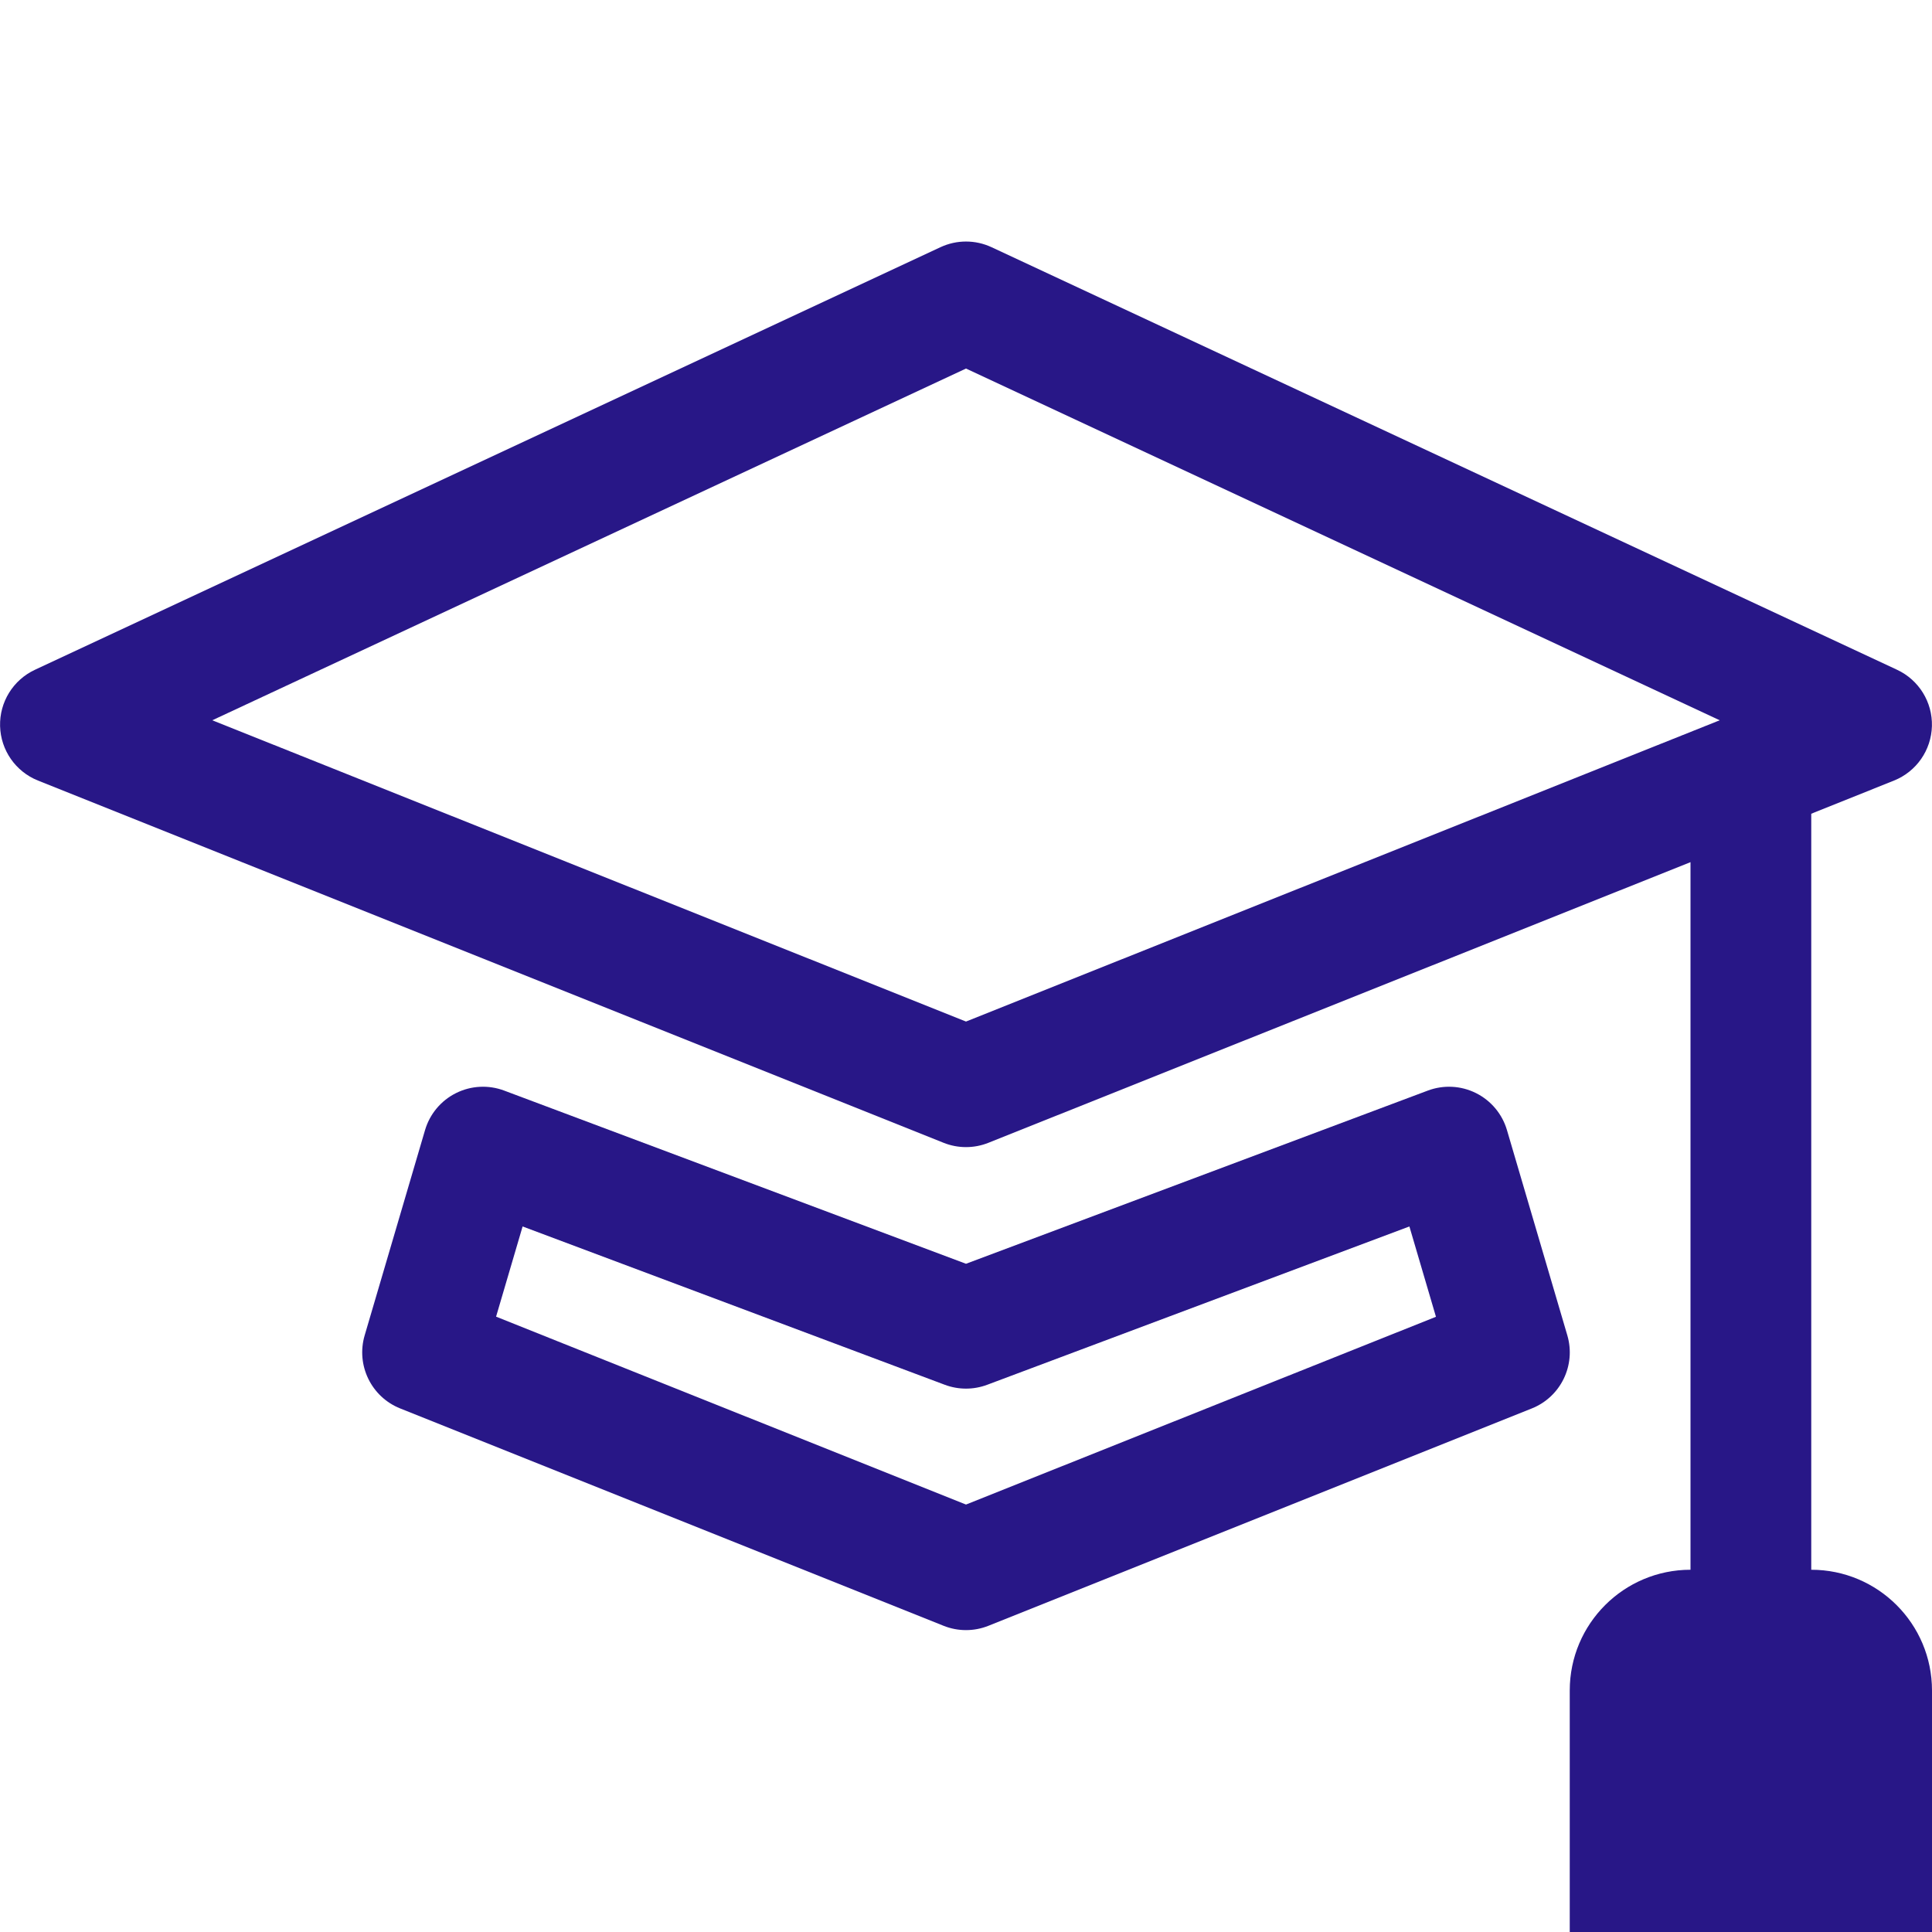
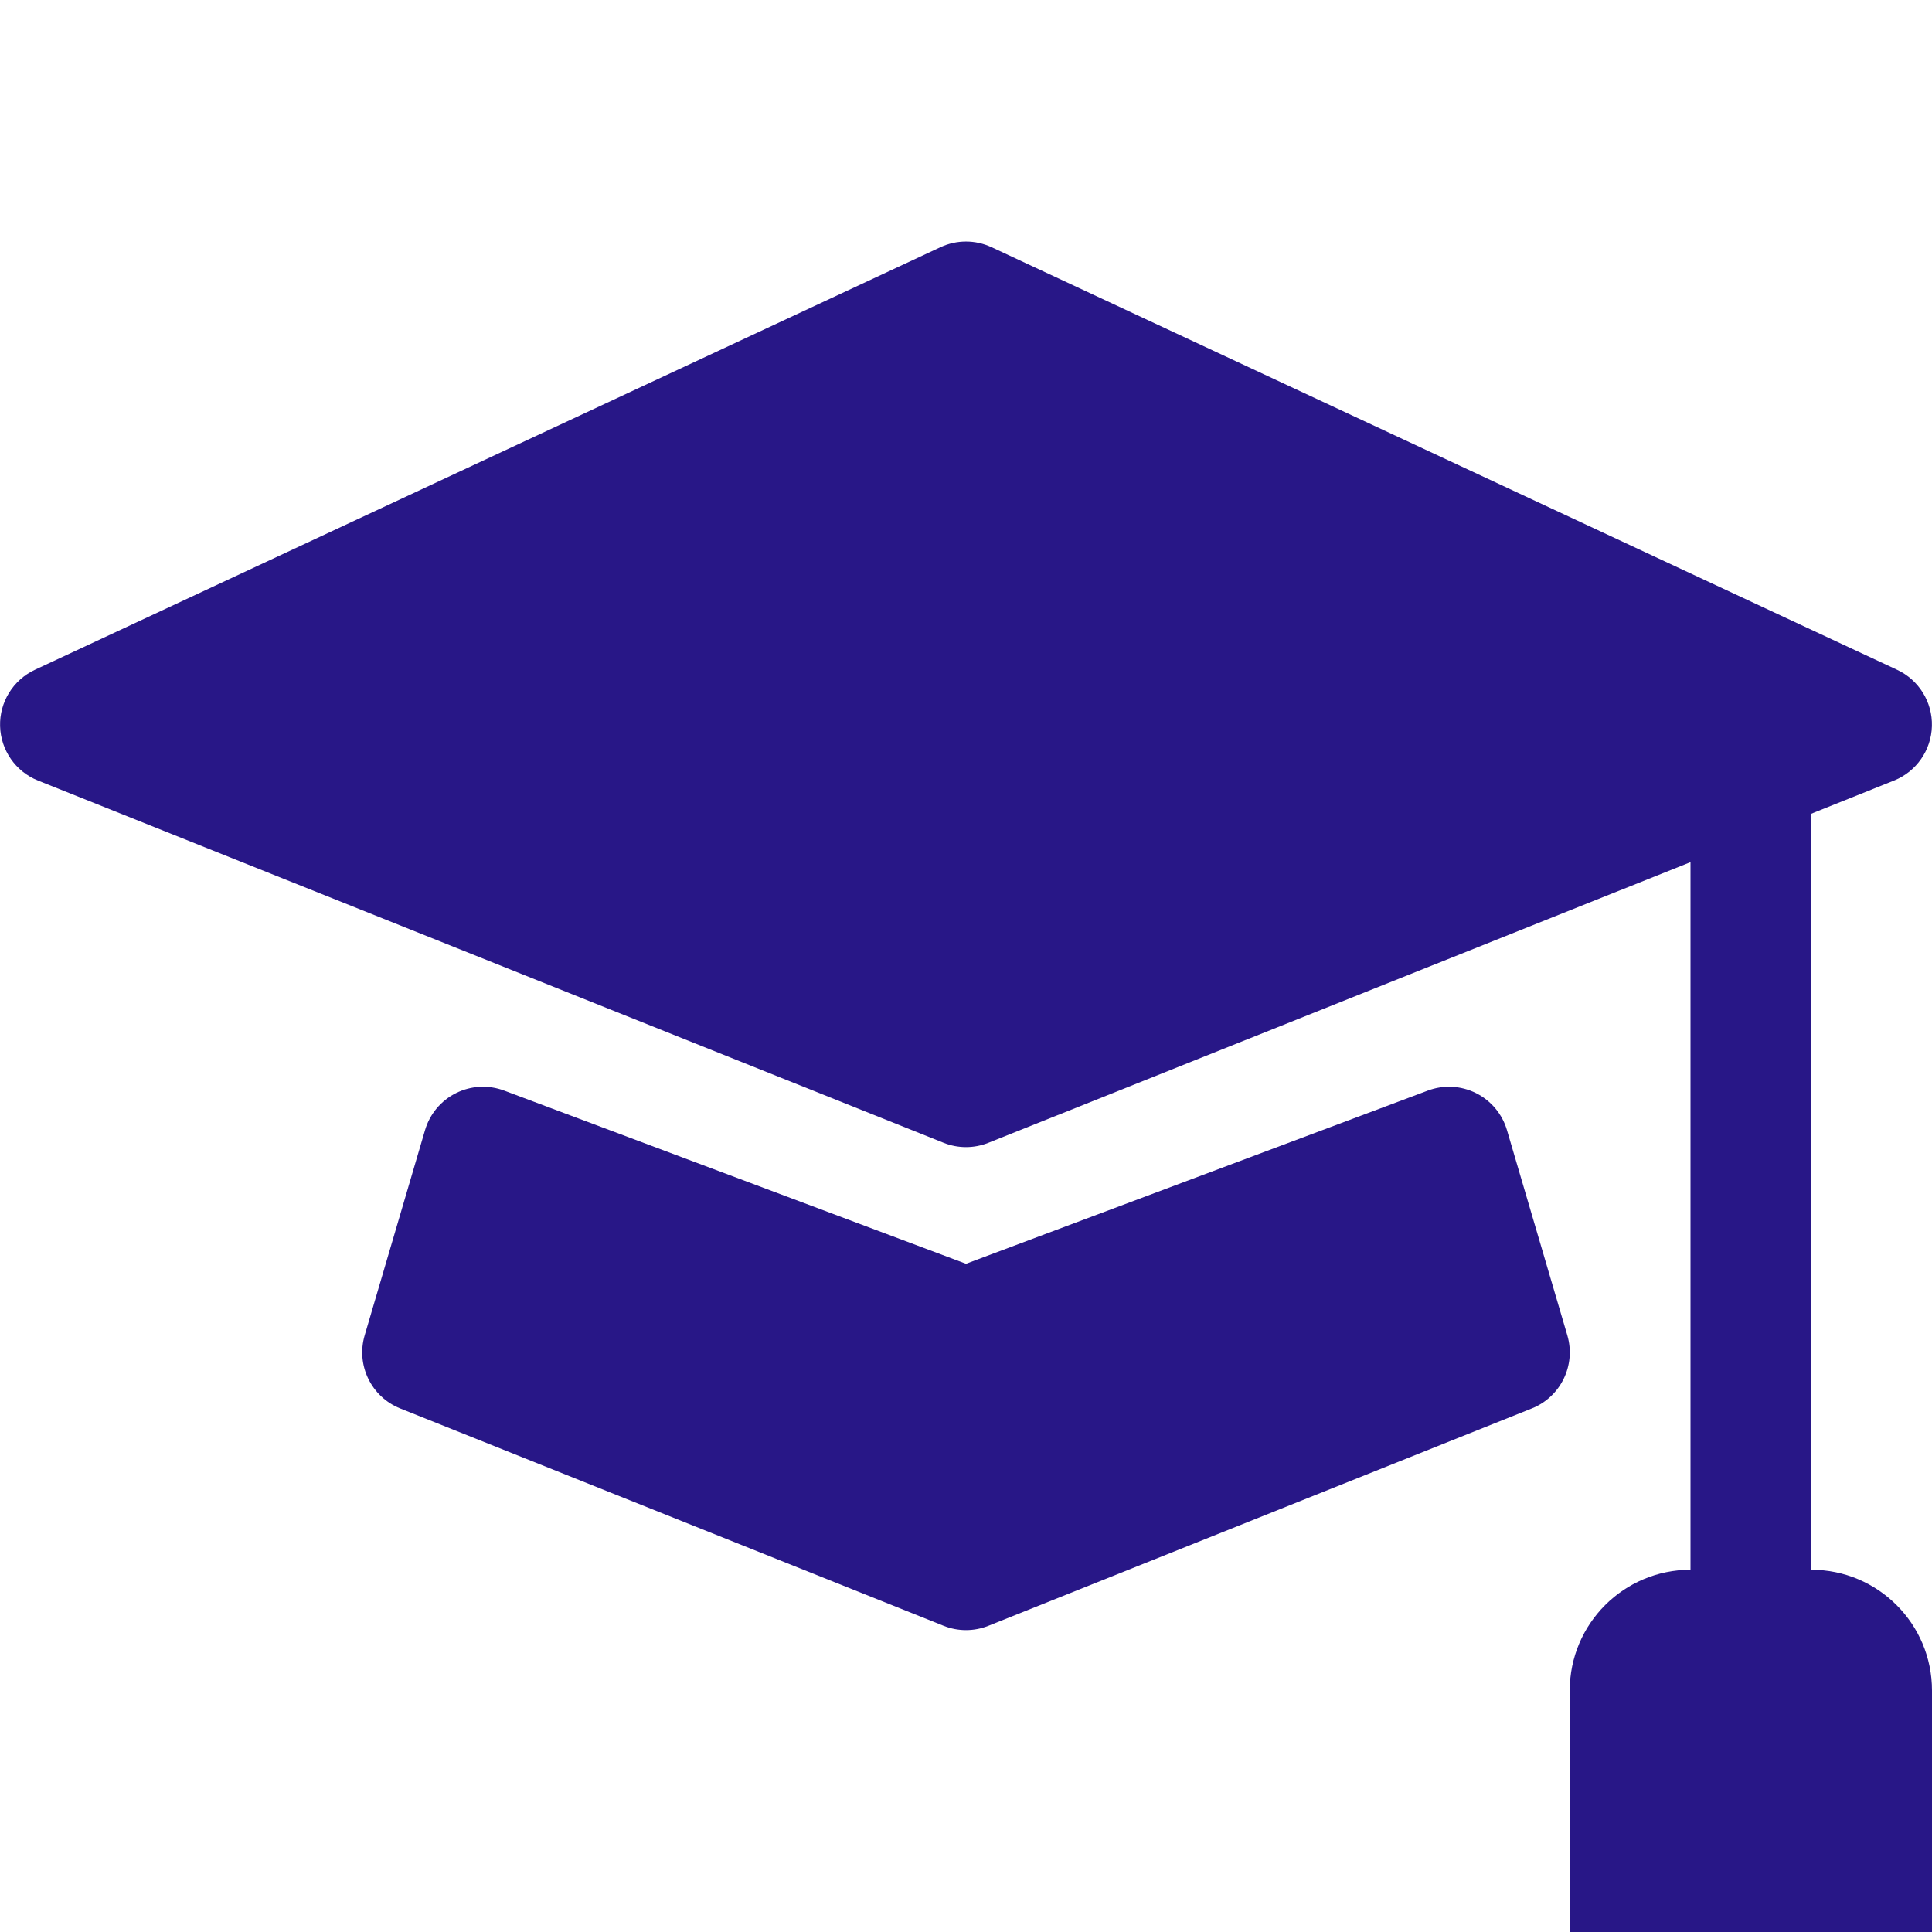
- <svg xmlns="http://www.w3.org/2000/svg" width="30" height="30" fill="#281787" class="bi bi-mortarboard" viewBox="0 0 16 16">
-   <path d="M8.211 2.047a.5.5 0 0 0-.422 0l-7.5 3.5a.5.5 0 0 0 .025.917l7.5 3a.5.5 0 0 0 .372 0L14 7.14V13a1 1 0 0 0-1 1v2h3v-2a1 1 0 0 0-1-1V6.739l.686-.275a.5.5 0 0 0 .025-.917l-7.5-3.5ZM8 8.46 1.758 5.965 8 3.052l6.242 2.913L8 8.46Z" />
-   <path d="M4.176 9.032a.5.5 0 0 0-.656.327l-.5 1.7a.5.5 0 0 0 .294.605l4.5 1.8a.5.5 0 0 0 .372 0l4.5-1.8a.5.5 0 0 0 .294-.605l-.5-1.7a.5.5 0 0 0-.656-.327L8 10.466 4.176 9.032Zm-.068 1.873.22-.748 3.496 1.311a.5.5 0 0 0 .352 0l3.496-1.311.22.748L8 12.46l-3.892-1.556Z" />
+ <svg xmlns="http://www.w3.org/2000/svg" width="30" height="30" fill="#281787" class="bi bi-mortarboard-fill" viewBox="0 0 16 16">
+   <path d="M8.211 2.047a.5.5 0 0 0-.422 0l-7.5 3.5a.5.5 0 0 0 .025.917l7.5 3a.5.5 0 0 0 .372 0L14 7.14V13a1 1 0 0 0-1 1v2h3v-2a1 1 0 0 0-1-1V6.739l.686-.275a.5.5 0 0 0 .025-.917l-7.5-3.5Z" />
+   <path d="M4.176 9.032a.5.5 0 0 0-.656.327l-.5 1.7a.5.5 0 0 0 .294.605l4.5 1.8a.5.5 0 0 0 .372 0l4.5-1.8a.5.5 0 0 0 .294-.605l-.5-1.7a.5.5 0 0 0-.656-.327L8 10.466 4.176 9.032Z" />
</svg>
